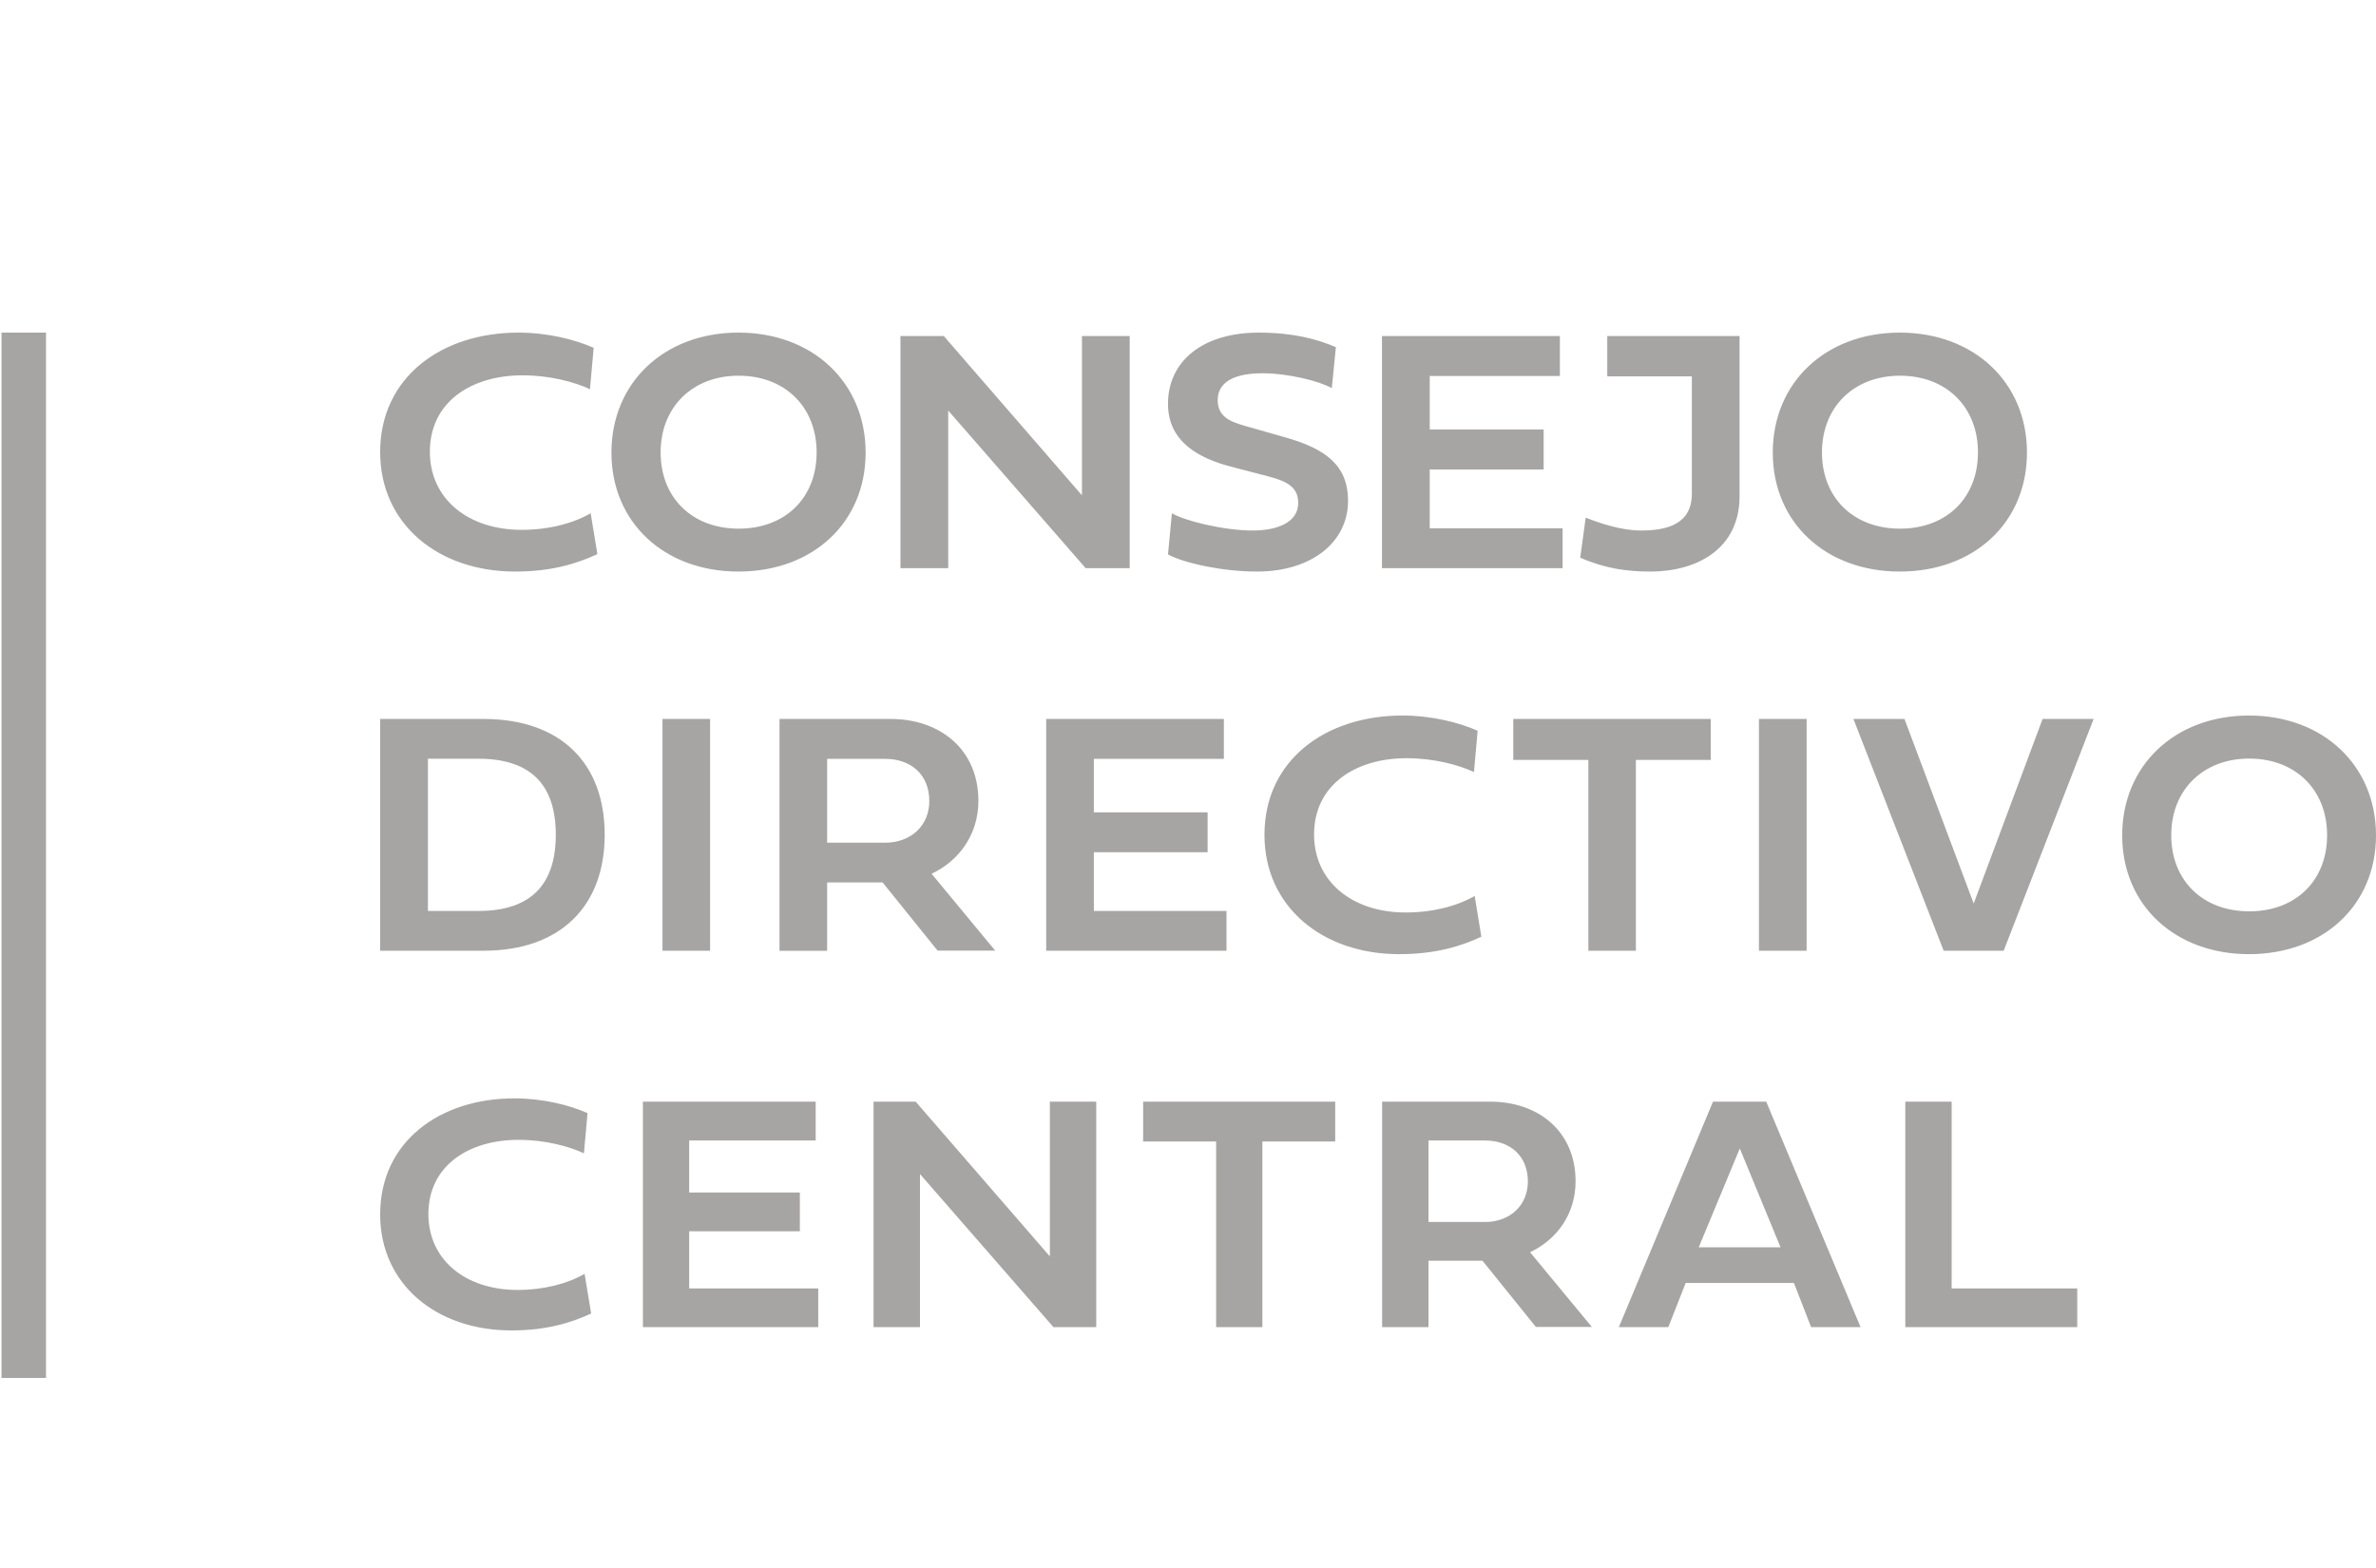
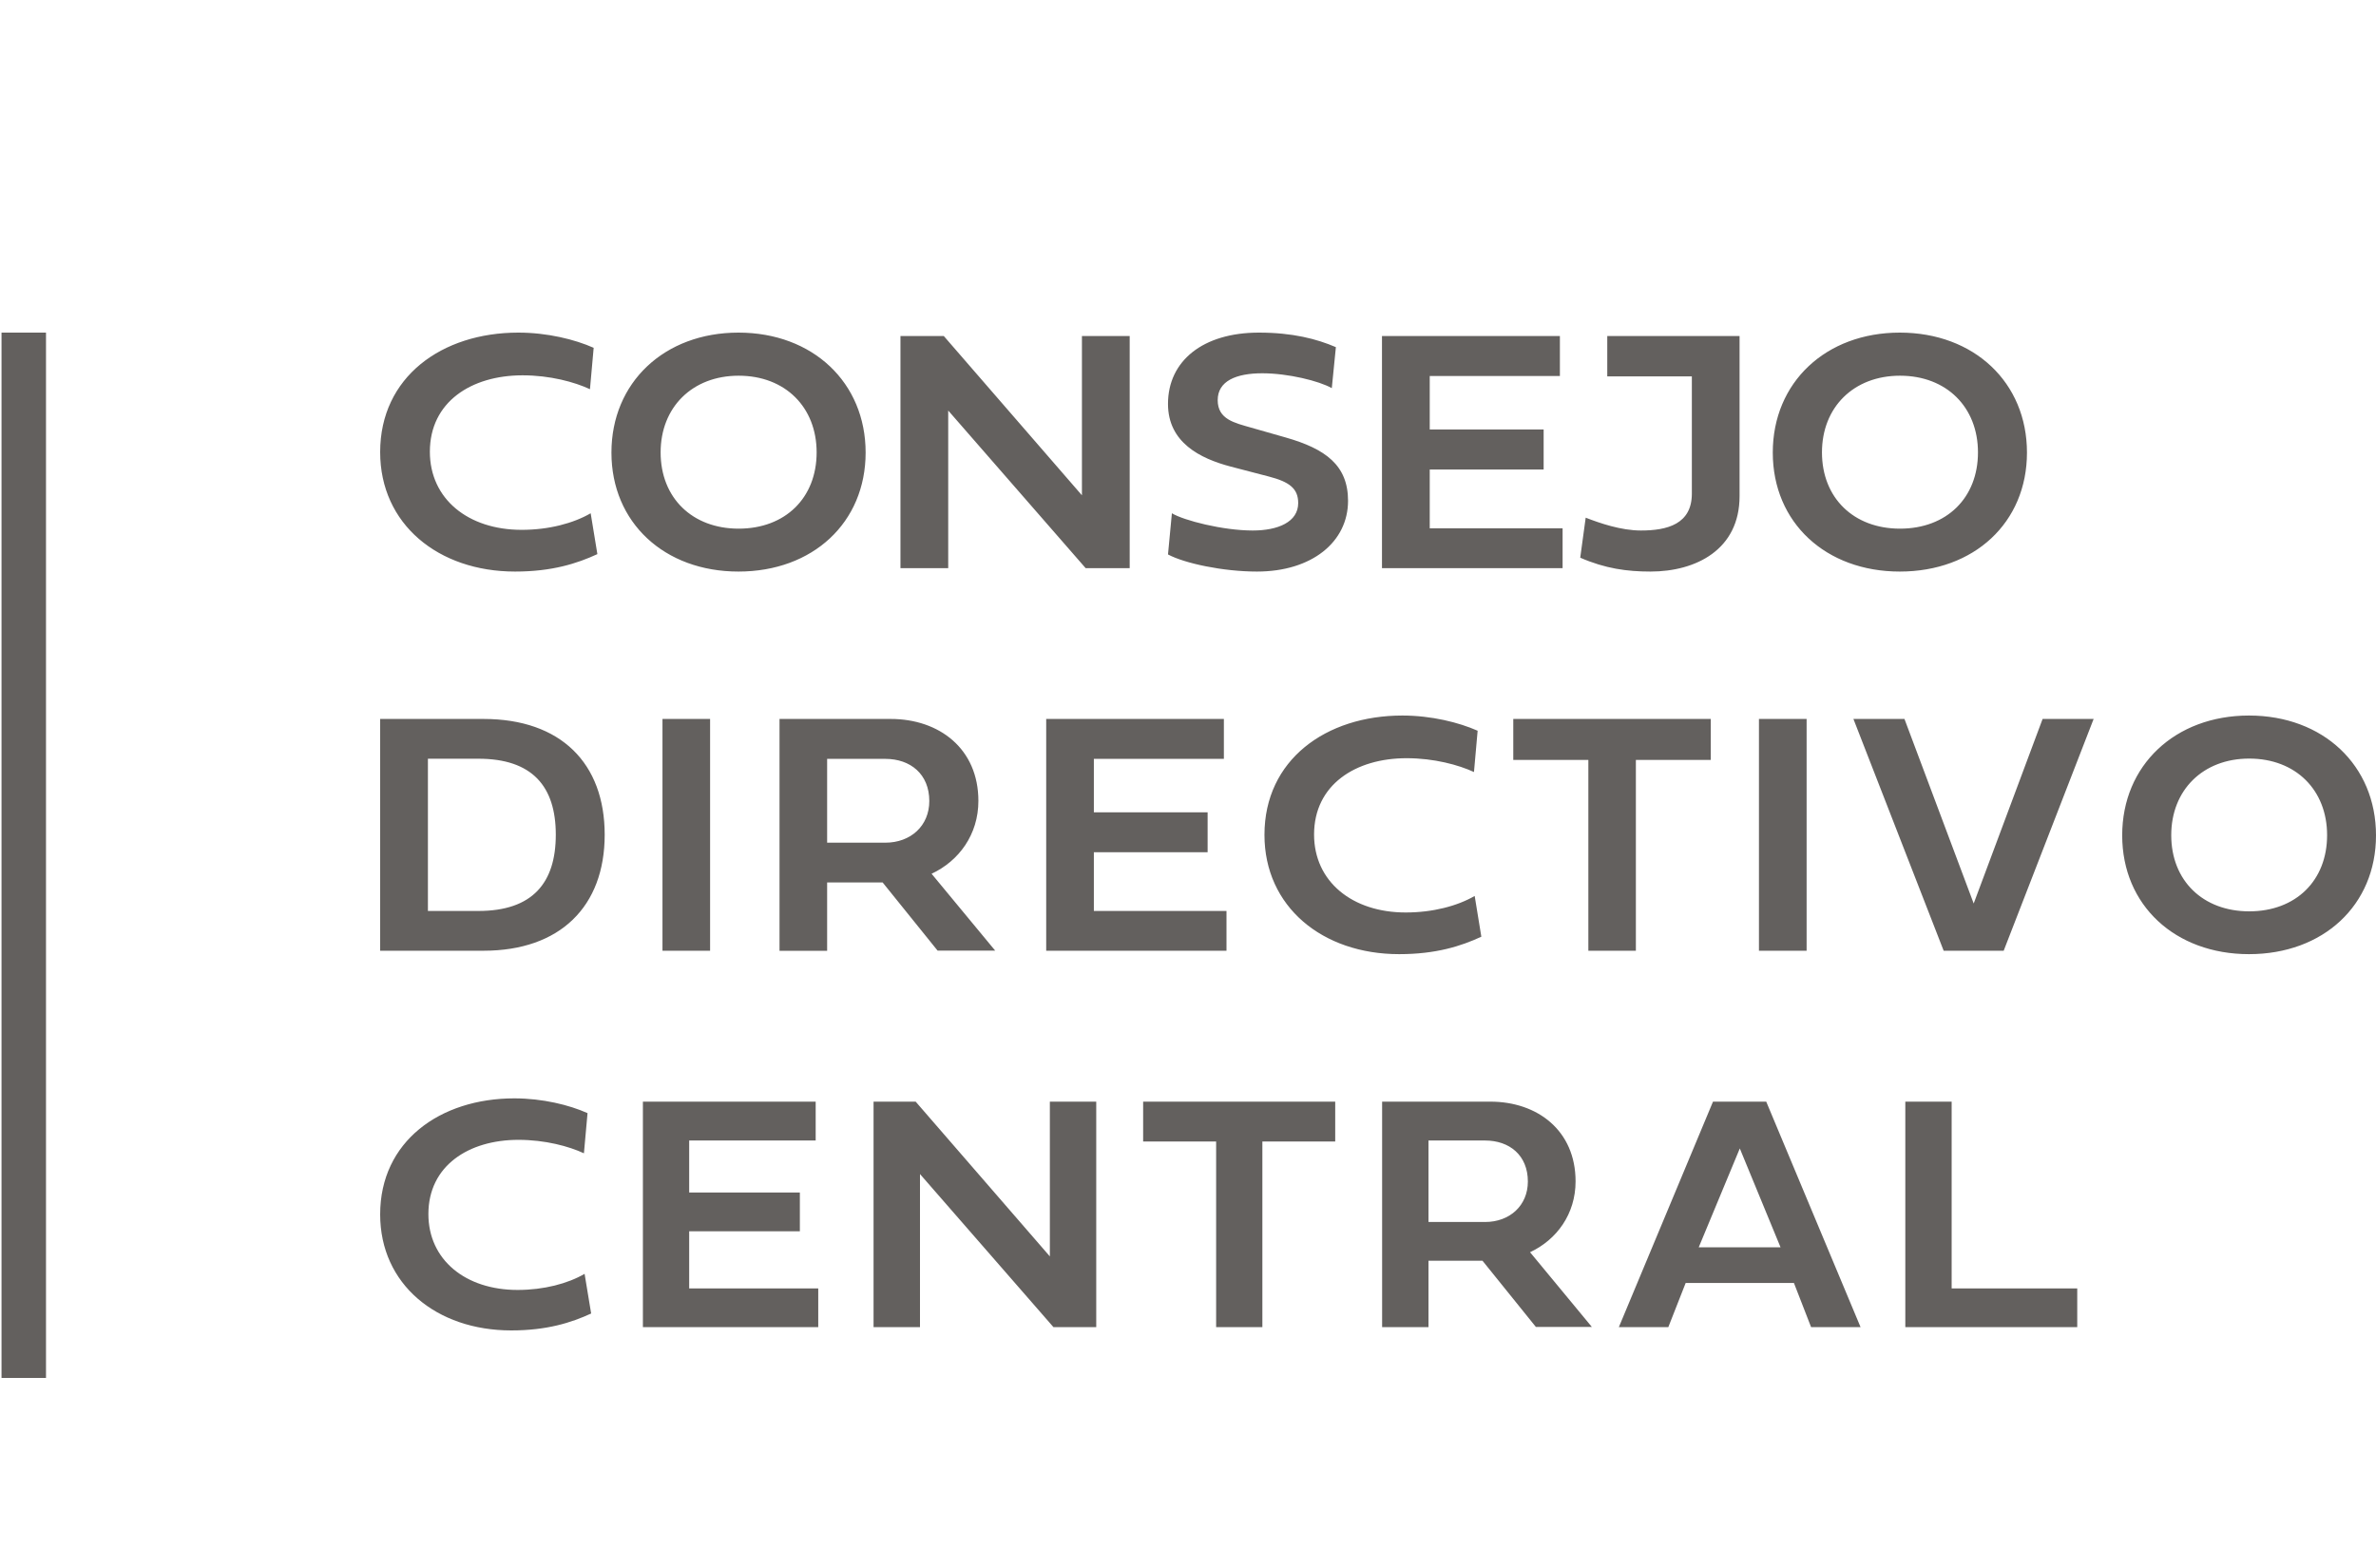
<svg xmlns="http://www.w3.org/2000/svg" width="50" height="33" viewBox="0 0 50 33">
-   <defs>
-     <filter id="codicen-a">
-       <feColorMatrix in="SourceGraphic" values="0 0 0 0 0.388 0 0 0 0 0.376 0 0 0 0 0.369 0 0 0 1 0" />
-     </filter>
-   </defs>
-   <g fill="none" fill-rule="evenodd" filter="url(#codicen-a)">
-     <g transform="translate(0 7)">
-       <polygon fill="#00A3DA" points=".032 22 .968 22 .968 0 .032 0" />
-       <path fill="#1A1919" d="M50,10.581 C50,9.108 48.888,8.059 47.327,8.059 C45.775,8.059 44.659,9.104 44.659,10.581 C44.659,12.053 45.775,13.081 47.327,13.081 C48.888,13.081 50,12.053 50,10.581 L50,10.581 Z M48.971,10.577 C48.971,11.533 48.313,12.18 47.332,12.18 C46.357,12.18 45.691,11.533 45.691,10.577 C45.691,9.629 46.357,8.965 47.332,8.965 C48.313,8.965 48.971,9.629 48.971,10.577 L48.971,10.577 Z M42.165,13.009 L44.058,8.131 L42.984,8.131 L41.534,12.015 L40.077,8.131 L39.003,8.131 L40.902,13.009 L42.165,13.009 Z M42.655,2.525 C42.655,1.05 41.542,0 39.979,0 C38.423,0 37.306,1.047 37.306,2.525 C37.306,4 38.423,5.029 39.979,5.029 C41.542,5.029 42.655,4 42.655,2.525 L42.655,2.525 Z M41.624,2.521 C41.624,3.478 40.965,4.126 39.983,4.126 C39.007,4.126 38.341,3.478 38.341,2.521 C38.341,1.572 39.007,0.907 39.983,0.907 C40.965,0.907 41.624,1.572 41.624,2.521 L41.624,2.521 Z M37.015,13.009 L38.018,13.009 L38.018,8.131 L37.015,8.131 L37.015,13.009 Z M36.607,3.442 L36.607,0.072 L33.823,0.072 L33.823,0.921 L35.603,0.921 L35.603,3.389 C35.603,4.029 35.089,4.165 34.531,4.165 C34.114,4.165 33.667,4.011 33.369,3.895 L33.254,4.737 C33.782,4.967 34.24,5.029 34.732,5.029 C35.689,5.029 36.607,4.568 36.607,3.442 L36.607,3.442 Z M29.082,4.957 L32.883,4.957 L32.883,4.119 L30.087,4.119 L30.087,2.881 L32.484,2.881 L32.484,2.039 L30.087,2.039 L30.087,0.913 L32.826,0.913 L32.826,0.072 L29.082,0.072 L29.082,4.957 Z M25.625,1.421 C25.625,1.018 26.015,0.856 26.563,0.856 C27.106,0.856 27.761,1.018 28.026,1.169 L28.112,0.306 C27.709,0.133 27.2,0 26.492,0 C25.312,0 24.579,0.597 24.579,1.5 C24.579,2.313 25.256,2.651 25.9,2.82 L26.701,3.029 C27.128,3.14 27.319,3.277 27.319,3.587 C27.319,3.986 26.894,4.165 26.362,4.165 C25.733,4.165 24.91,3.953 24.661,3.802 L24.579,4.669 C24.928,4.856 25.736,5.029 26.451,5.029 C27.605,5.029 28.368,4.407 28.368,3.54 C28.368,2.791 27.892,2.446 27.058,2.208 L26.329,2 C25.982,1.9 25.625,1.827 25.625,1.421 L25.625,1.421 Z M22.846,4.957 L23.773,4.957 L23.773,0.072 L22.768,0.072 L22.768,3.424 L19.861,0.072 L18.949,0.072 L18.949,4.957 L19.954,4.957 L19.954,1.64 L22.846,4.957 Z M18.745,8.131 L16.404,8.131 L16.404,13.01 L17.406,13.01 L17.406,11.572 L18.574,11.572 L19.73,13.006 L20.942,13.006 L19.604,11.389 C20.18,11.12 20.589,10.563 20.589,9.856 C20.589,8.756 19.764,8.131 18.745,8.131 L18.745,8.131 Z M19.556,9.859 C19.556,10.38 19.165,10.735 18.63,10.735 L17.406,10.735 L17.406,8.971 L18.63,8.971 C19.158,8.971 19.556,9.291 19.556,9.859 L19.556,9.859 Z M18.216,2.525 C18.216,1.05 17.103,0 15.54,0 C13.983,0 12.867,1.047 12.867,2.525 C12.867,4 13.983,5.029 15.54,5.029 C17.103,5.029 18.216,4 18.216,2.525 L18.216,2.525 Z M17.185,2.521 C17.185,3.478 16.526,4.126 15.544,4.126 C14.568,4.126 13.902,3.478 13.902,2.521 C13.902,1.572 14.568,0.907 15.544,0.907 C16.526,0.907 17.185,1.572 17.185,2.521 L17.185,2.521 Z M12.725,10.567 C12.725,9.065 11.803,8.131 10.175,8.131 L8,8.131 L8,13.009 L10.175,13.009 C11.785,13.009 12.725,12.079 12.725,10.567 L12.725,10.567 Z M11.696,10.567 C11.696,11.579 11.209,12.172 10.067,12.172 L9.005,12.172 L9.005,8.968 L10.067,8.968 C11.197,8.968 11.696,9.546 11.696,10.567 L11.696,10.567 Z M9.046,2.507 C9.046,1.46 9.917,0.899 10.997,0.899 C11.574,0.899 12.091,1.04 12.415,1.191 L12.493,0.32 C12.098,0.144 11.518,0 10.907,0 C9.296,0 8,0.935 8,2.515 C8,4.029 9.221,5.029 10.84,5.029 C11.615,5.029 12.143,4.86 12.571,4.662 L12.43,3.802 C12.065,4.014 11.548,4.151 10.978,4.151 C9.85,4.151 9.046,3.5 9.046,2.507 L9.046,2.507 Z M8,18.558 C8,20.029 9.186,21 10.758,21 C11.51,21 12.023,20.836 12.44,20.644 L12.302,19.809 C11.948,20.015 11.445,20.148 10.892,20.148 C9.796,20.148 9.015,19.515 9.015,18.551 C9.015,17.534 9.862,16.989 10.91,16.989 C11.471,16.989 11.973,17.125 12.288,17.272 L12.364,16.427 C11.981,16.255 11.417,16.116 10.823,16.116 C9.258,16.116 8,17.024 8,18.558 L8,18.558 Z M13.941,13.009 L14.943,13.009 L14.943,8.131 L13.941,8.131 L13.941,13.009 Z M17.165,16.185 L13.529,16.185 L13.529,20.93 L17.219,20.93 L17.219,20.116 L14.503,20.116 L14.503,18.914 L16.832,18.914 L16.832,18.097 L14.503,18.097 L14.503,17.003 L17.165,17.003 L17.165,16.185 Z M19.269,16.185 L18.383,16.185 L18.383,20.93 L19.36,20.93 L19.36,17.709 L22.168,20.93 L23.069,20.93 L23.069,16.185 L22.093,16.185 L22.093,19.442 L19.269,16.185 Z M23.019,12.172 L23.019,10.936 L25.413,10.936 L25.413,10.096 L23.019,10.096 L23.019,8.971 L25.755,8.971 L25.755,8.131 L22.016,8.131 L22.016,13.009 L25.81,13.009 L25.81,12.172 L23.019,12.172 Z M28.098,16.185 L24.056,16.185 L24.056,17.024 L25.592,17.024 L25.592,20.93 L26.565,20.93 L26.565,17.024 L28.098,17.024 L28.098,16.185 Z M27.653,10.563 C27.653,9.518 28.523,8.957 29.601,8.957 C30.176,8.957 30.694,9.098 31.018,9.248 L31.095,8.379 C30.701,8.204 30.121,8.059 29.512,8.059 C27.901,8.059 26.609,8.993 26.609,10.57 C26.609,12.082 27.828,13.081 29.444,13.081 C30.218,13.081 30.746,12.912 31.173,12.714 L31.033,11.856 C30.667,12.068 30.151,12.204 29.581,12.204 C28.457,12.204 27.653,11.554 27.653,10.563 L27.653,10.563 Z M31.362,16.185 L29.085,16.185 L29.085,20.93 L30.061,20.93 L30.061,19.533 L31.197,19.533 L32.321,20.927 L33.499,20.927 L32.198,19.354 C32.759,19.092 33.156,18.551 33.156,17.863 C33.156,16.793 32.354,16.185 31.362,16.185 L31.362,16.185 Z M31.251,17.003 C31.764,17.003 32.152,17.313 32.152,17.866 C32.152,18.372 31.771,18.718 31.251,18.718 L30.061,18.718 L30.061,17.003 L31.251,17.003 Z M34.425,13.009 L34.425,8.993 L36.001,8.993 L36.001,8.131 L31.845,8.131 L31.845,8.993 L33.425,8.993 L33.425,13.009 L34.425,13.009 Z M36.048,16.185 L34.067,20.93 L35.108,20.93 L35.473,20.001 L37.751,20.001 L38.112,20.93 L39.153,20.93 L37.168,16.185 L36.048,16.185 Z M35.748,19.25 L36.612,17.17 L37.469,19.25 L35.748,19.25 Z M41.07,16.185 L40.095,16.185 L40.095,20.93 L43.713,20.93 L43.713,20.116 L41.07,20.116 L41.07,16.185 Z" />
-     </g>
+   <g fill="#63605E" fill-rule="evenodd" transform="translate(0 7)">
+     <polygon points=".032 22 .968 22 .968 0 .032 0" />
+     <path d="M50,10.581 C50,9.108 48.888,8.059 47.327,8.059 C45.775,8.059 44.659,9.104 44.659,10.581 C44.659,12.053 45.775,13.081 47.327,13.081 C48.888,13.081 50,12.053 50,10.581 L50,10.581 Z M48.971,10.577 C48.971,11.533 48.313,12.18 47.332,12.18 C46.357,12.18 45.691,11.533 45.691,10.577 C45.691,9.629 46.357,8.965 47.332,8.965 C48.313,8.965 48.971,9.629 48.971,10.577 L48.971,10.577 Z M42.165,13.009 L44.058,8.131 L42.984,8.131 L41.534,12.015 L40.077,8.131 L39.003,8.131 L40.902,13.009 L42.165,13.009 Z M42.655,2.525 C42.655,1.05 41.542,0 39.979,0 C38.423,0 37.306,1.047 37.306,2.525 C37.306,4 38.423,5.029 39.979,5.029 C41.542,5.029 42.655,4 42.655,2.525 L42.655,2.525 Z M41.624,2.521 C41.624,3.478 40.965,4.126 39.983,4.126 C39.007,4.126 38.341,3.478 38.341,2.521 C38.341,1.572 39.007,0.907 39.983,0.907 C40.965,0.907 41.624,1.572 41.624,2.521 L41.624,2.521 Z M37.015,13.009 L38.018,13.009 L38.018,8.131 L37.015,8.131 L37.015,13.009 Z M36.607,3.442 L36.607,0.072 L33.823,0.072 L33.823,0.921 L35.603,0.921 L35.603,3.389 C35.603,4.029 35.089,4.165 34.531,4.165 C34.114,4.165 33.667,4.011 33.369,3.895 L33.254,4.737 C33.782,4.967 34.24,5.029 34.732,5.029 C35.689,5.029 36.607,4.568 36.607,3.442 L36.607,3.442 Z M29.082,4.957 L32.883,4.957 L32.883,4.119 L30.087,4.119 L30.087,2.881 L32.484,2.881 L32.484,2.039 L30.087,2.039 L30.087,0.913 L32.826,0.913 L32.826,0.072 L29.082,0.072 L29.082,4.957 Z M25.625,1.421 C25.625,1.018 26.015,0.856 26.563,0.856 C27.106,0.856 27.761,1.018 28.026,1.169 L28.112,0.306 C27.709,0.133 27.2,0 26.492,0 C25.312,0 24.579,0.597 24.579,1.5 C24.579,2.313 25.256,2.651 25.9,2.82 L26.701,3.029 C27.128,3.14 27.319,3.277 27.319,3.587 C27.319,3.986 26.894,4.165 26.362,4.165 C25.733,4.165 24.91,3.953 24.661,3.802 L24.579,4.669 C24.928,4.856 25.736,5.029 26.451,5.029 C27.605,5.029 28.368,4.407 28.368,3.54 C28.368,2.791 27.892,2.446 27.058,2.208 L26.329,2 C25.982,1.9 25.625,1.827 25.625,1.421 L25.625,1.421 Z M22.846,4.957 L23.773,4.957 L23.773,0.072 L22.768,0.072 L22.768,3.424 L19.861,0.072 L18.949,0.072 L18.949,4.957 L19.954,4.957 L19.954,1.64 L22.846,4.957 Z M18.745,8.131 L16.404,8.131 L16.404,13.01 L17.406,13.01 L17.406,11.572 L18.574,11.572 L19.73,13.006 L20.942,13.006 L19.604,11.389 C20.18,11.12 20.589,10.563 20.589,9.856 C20.589,8.756 19.764,8.131 18.745,8.131 L18.745,8.131 Z M19.556,9.859 C19.556,10.38 19.165,10.735 18.63,10.735 L17.406,10.735 L17.406,8.971 L18.63,8.971 C19.158,8.971 19.556,9.291 19.556,9.859 L19.556,9.859 Z M18.216,2.525 C18.216,1.05 17.103,0 15.54,0 C13.983,0 12.867,1.047 12.867,2.525 C12.867,4 13.983,5.029 15.54,5.029 C17.103,5.029 18.216,4 18.216,2.525 L18.216,2.525 Z M17.185,2.521 C17.185,3.478 16.526,4.126 15.544,4.126 C14.568,4.126 13.902,3.478 13.902,2.521 C13.902,1.572 14.568,0.907 15.544,0.907 C16.526,0.907 17.185,1.572 17.185,2.521 L17.185,2.521 Z M12.725,10.567 C12.725,9.065 11.803,8.131 10.175,8.131 L8,8.131 L8,13.009 L10.175,13.009 C11.785,13.009 12.725,12.079 12.725,10.567 L12.725,10.567 Z M11.696,10.567 C11.696,11.579 11.209,12.172 10.067,12.172 L9.005,12.172 L9.005,8.968 L10.067,8.968 C11.197,8.968 11.696,9.546 11.696,10.567 L11.696,10.567 Z M9.046,2.507 C9.046,1.46 9.917,0.899 10.997,0.899 C11.574,0.899 12.091,1.04 12.415,1.191 L12.493,0.32 C12.098,0.144 11.518,0 10.907,0 C9.296,0 8,0.935 8,2.515 C8,4.029 9.221,5.029 10.84,5.029 C11.615,5.029 12.143,4.86 12.571,4.662 L12.43,3.802 C12.065,4.014 11.548,4.151 10.978,4.151 C9.85,4.151 9.046,3.5 9.046,2.507 L9.046,2.507 Z M8,18.558 C8,20.029 9.186,21 10.758,21 C11.51,21 12.023,20.836 12.44,20.644 L12.302,19.809 C11.948,20.015 11.445,20.148 10.892,20.148 C9.796,20.148 9.015,19.515 9.015,18.551 C9.015,17.534 9.862,16.989 10.91,16.989 C11.471,16.989 11.973,17.125 12.288,17.272 L12.364,16.427 C11.981,16.255 11.417,16.116 10.823,16.116 C9.258,16.116 8,17.024 8,18.558 L8,18.558 Z M13.941,13.009 L14.943,13.009 L14.943,8.131 L13.941,8.131 L13.941,13.009 Z M17.165,16.185 L13.529,16.185 L13.529,20.93 L17.219,20.93 L17.219,20.116 L14.503,20.116 L14.503,18.914 L16.832,18.914 L16.832,18.097 L14.503,18.097 L14.503,17.003 L17.165,17.003 L17.165,16.185 Z M19.269,16.185 L18.383,16.185 L18.383,20.93 L19.36,20.93 L19.36,17.709 L22.168,20.93 L23.069,20.93 L23.069,16.185 L22.093,16.185 L22.093,19.442 L19.269,16.185 Z M23.019,12.172 L23.019,10.936 L25.413,10.936 L25.413,10.096 L23.019,10.096 L23.019,8.971 L25.755,8.971 L25.755,8.131 L22.016,8.131 L22.016,13.009 L25.81,13.009 L25.81,12.172 L23.019,12.172 Z M28.098,16.185 L24.056,16.185 L24.056,17.024 L25.592,17.024 L25.592,20.93 L26.565,20.93 L26.565,17.024 L28.098,17.024 L28.098,16.185 Z M27.653,10.563 C27.653,9.518 28.523,8.957 29.601,8.957 C30.176,8.957 30.694,9.098 31.018,9.248 L31.095,8.379 C30.701,8.204 30.121,8.059 29.512,8.059 C27.901,8.059 26.609,8.993 26.609,10.57 C26.609,12.082 27.828,13.081 29.444,13.081 C30.218,13.081 30.746,12.912 31.173,12.714 L31.033,11.856 C30.667,12.068 30.151,12.204 29.581,12.204 C28.457,12.204 27.653,11.554 27.653,10.563 L27.653,10.563 Z M31.362,16.185 L29.085,16.185 L29.085,20.93 L30.061,20.93 L30.061,19.533 L31.197,19.533 L32.321,20.927 L33.499,20.927 L32.198,19.354 C32.759,19.092 33.156,18.551 33.156,17.863 C33.156,16.793 32.354,16.185 31.362,16.185 L31.362,16.185 Z M31.251,17.003 C31.764,17.003 32.152,17.313 32.152,17.866 C32.152,18.372 31.771,18.718 31.251,18.718 L30.061,18.718 L30.061,17.003 L31.251,17.003 Z M34.425,13.009 L34.425,8.993 L36.001,8.993 L36.001,8.131 L31.845,8.131 L31.845,8.993 L33.425,8.993 L33.425,13.009 L34.425,13.009 Z M36.048,16.185 L34.067,20.93 L35.108,20.93 L35.473,20.001 L37.751,20.001 L38.112,20.93 L39.153,20.93 L37.168,16.185 L36.048,16.185 Z M35.748,19.25 L36.612,17.17 L37.469,19.25 L35.748,19.25 Z M41.07,16.185 L40.095,16.185 L40.095,20.93 L43.713,20.93 L43.713,20.116 L41.07,20.116 L41.07,16.185 Z" />
  </g>
</svg>
